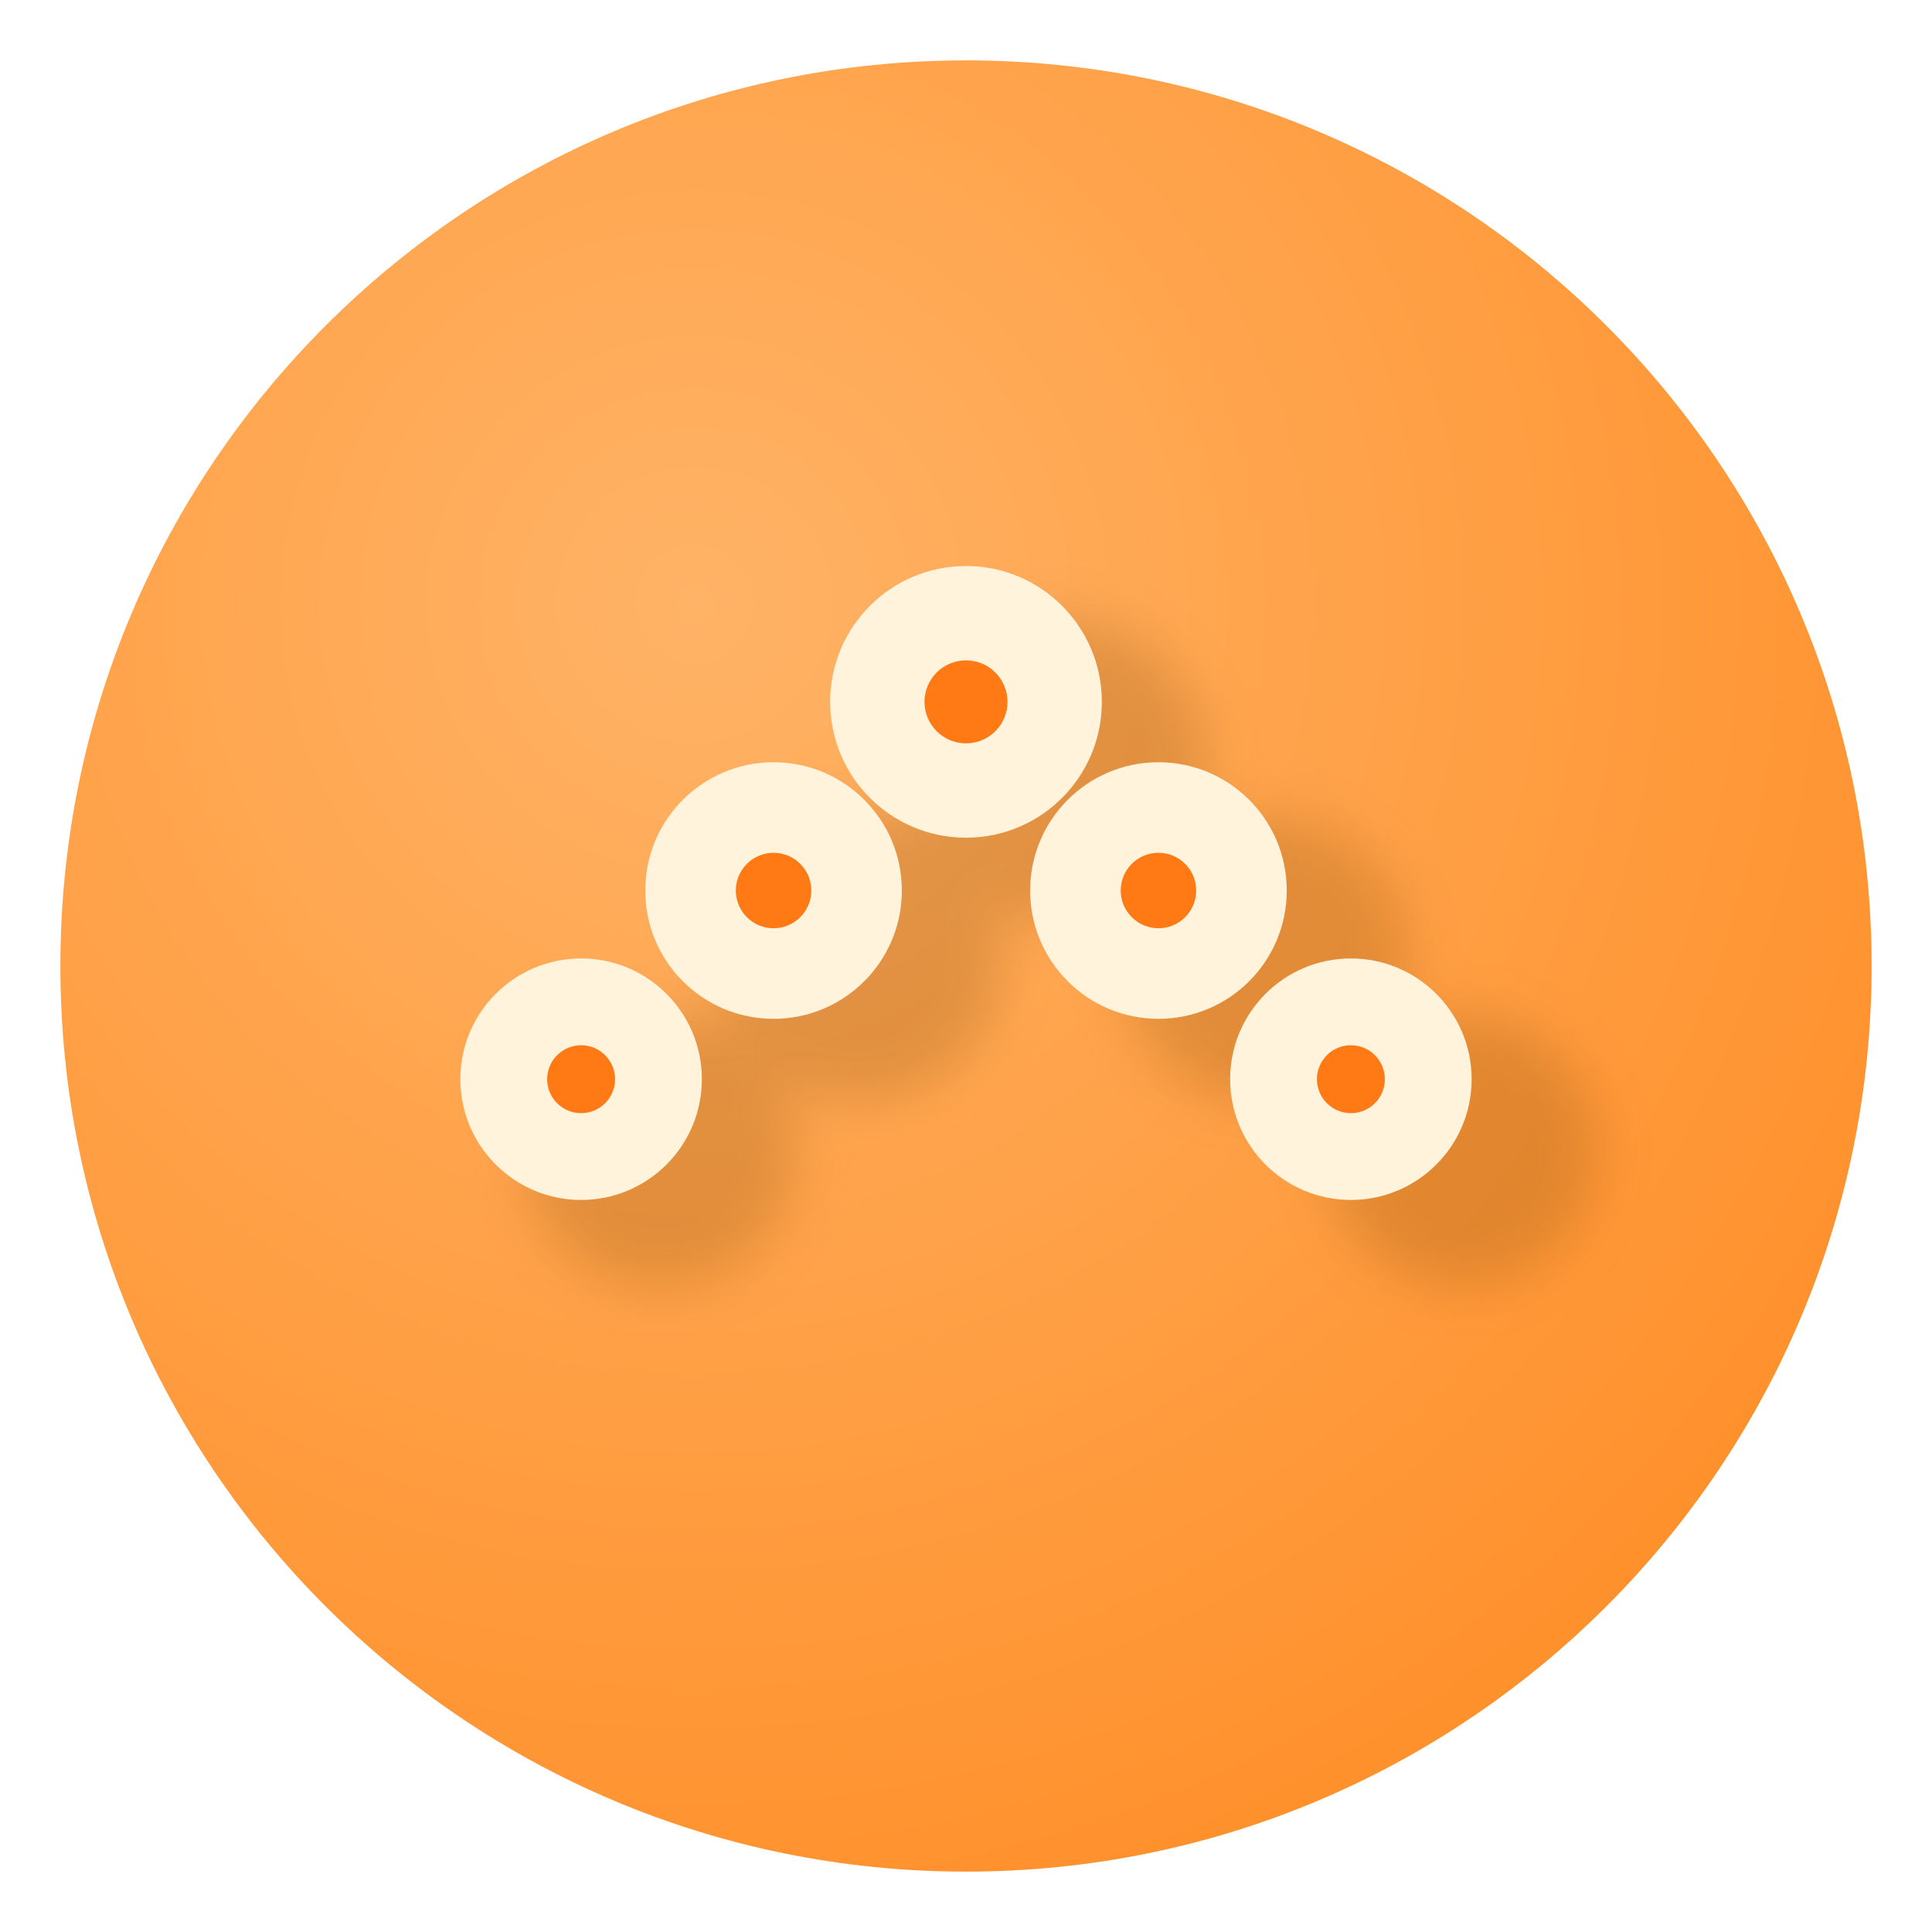
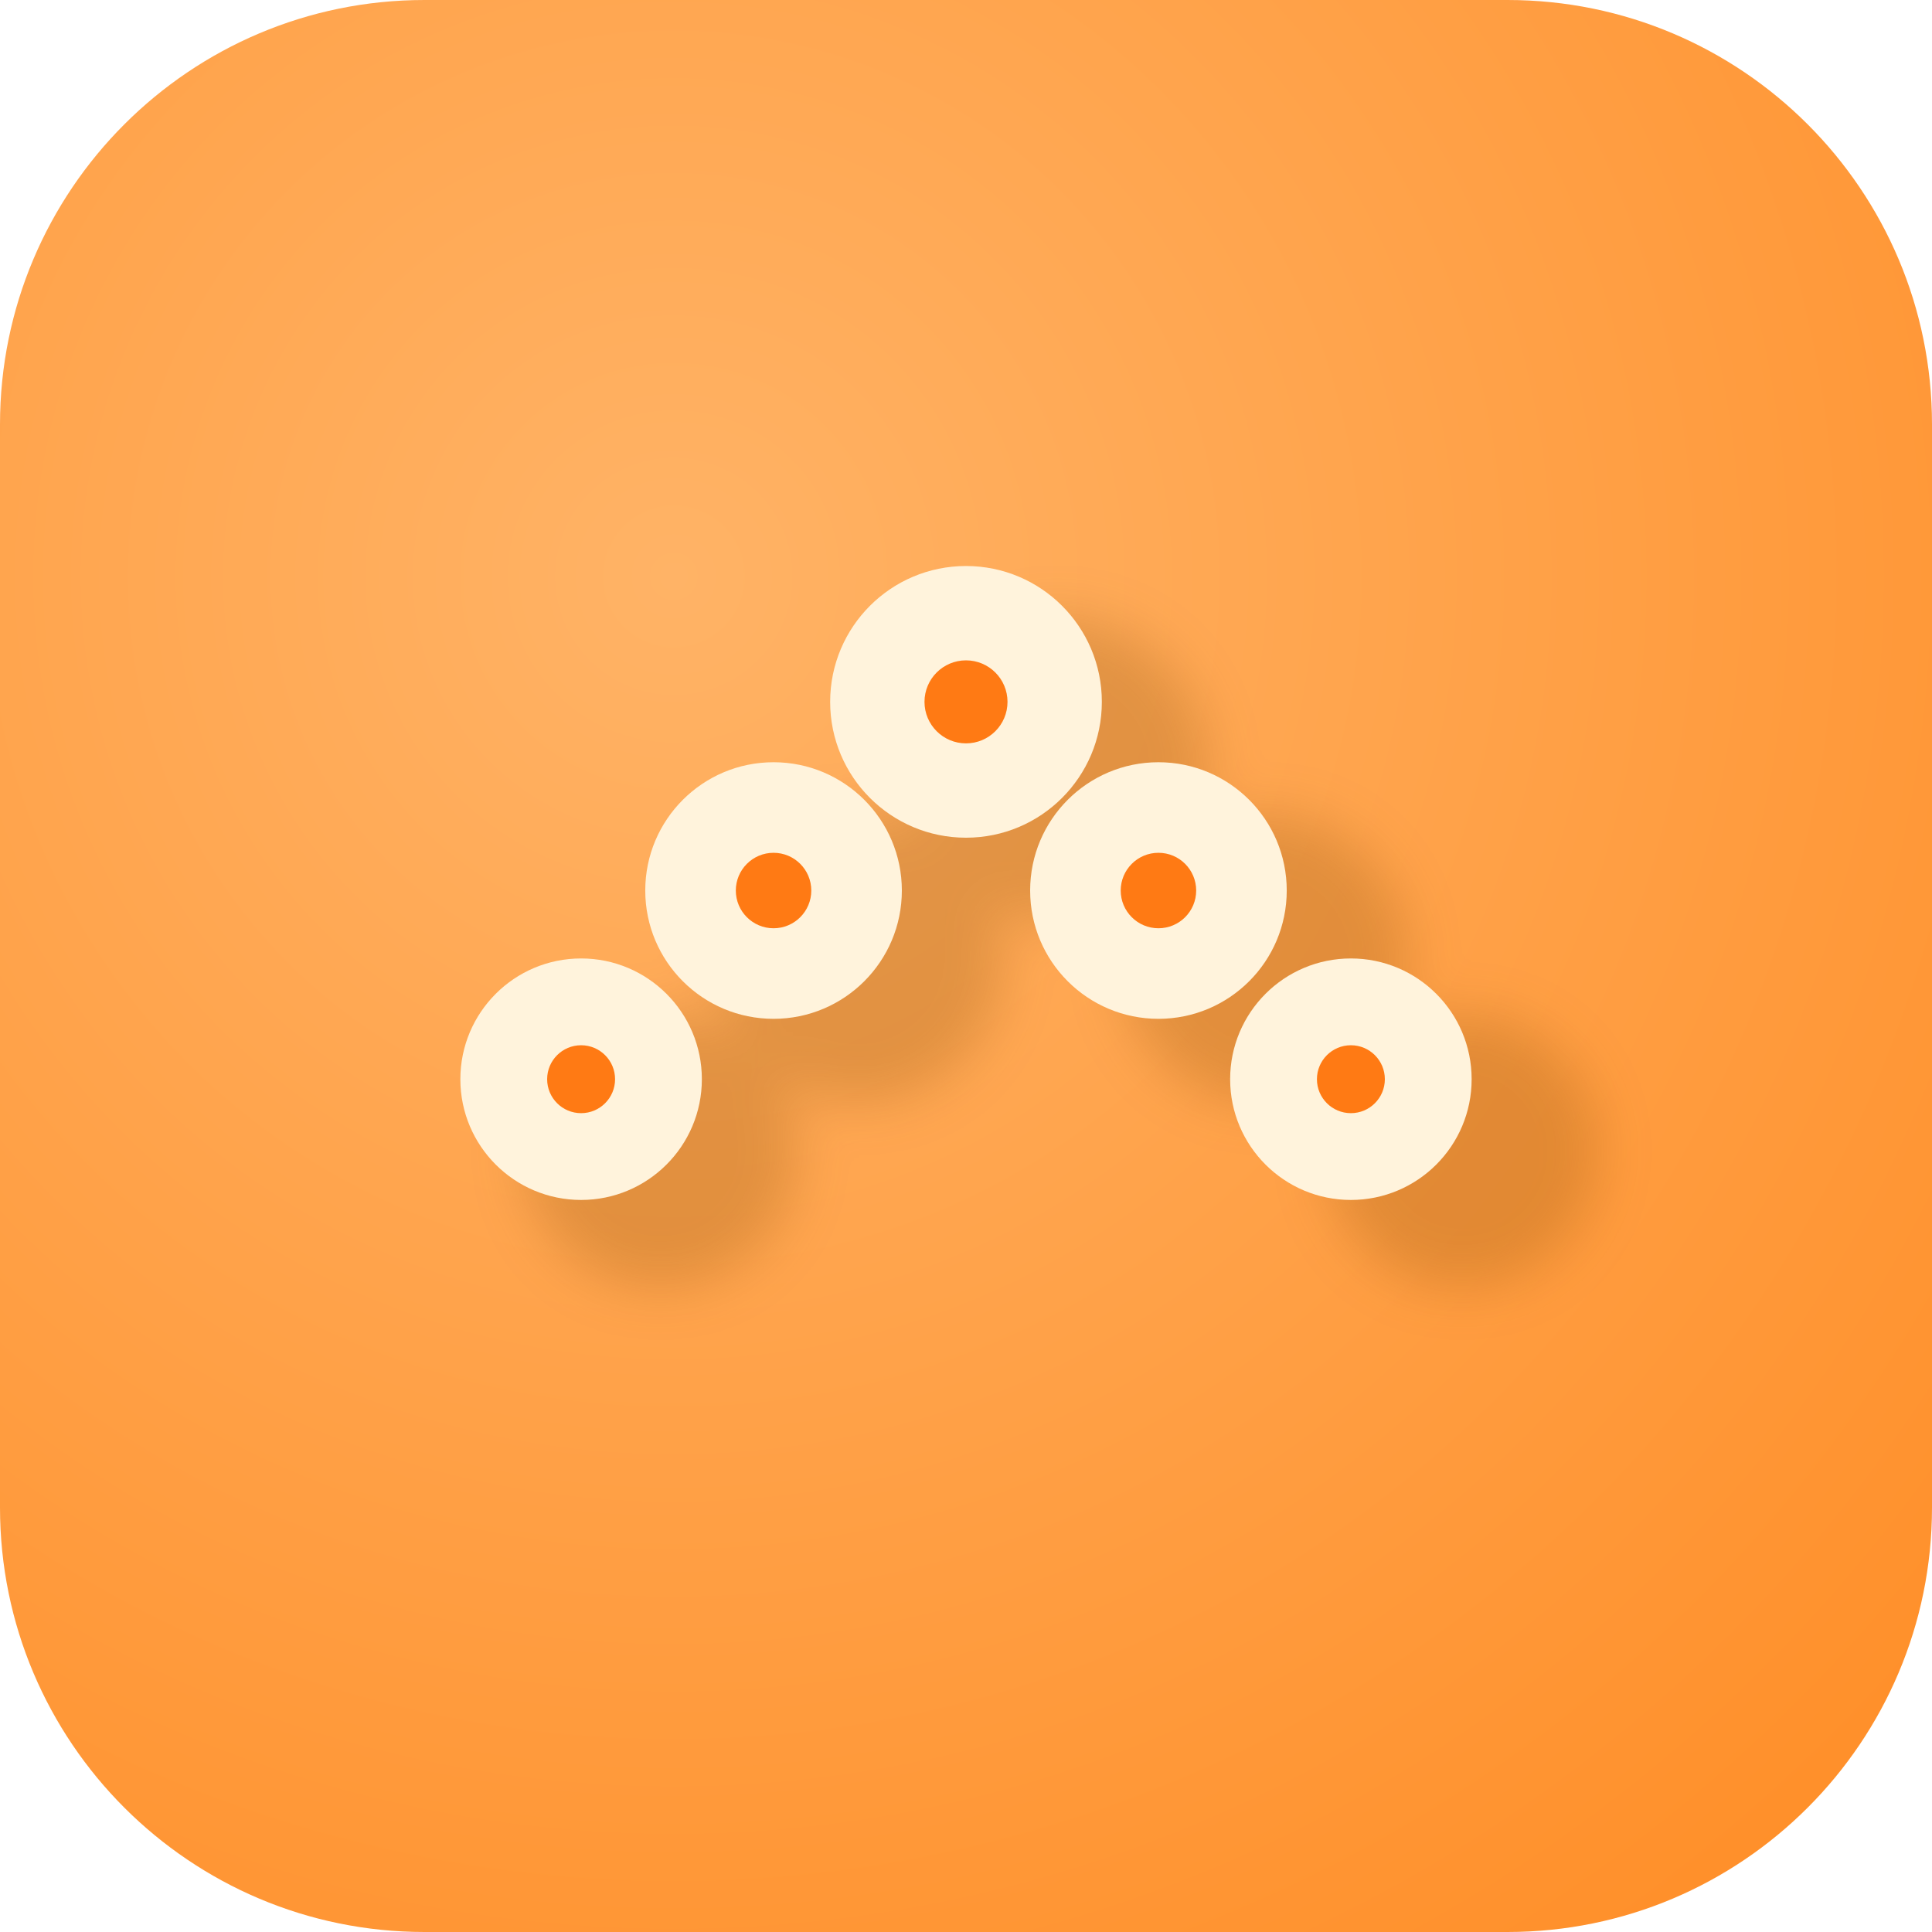
<svg xmlns="http://www.w3.org/2000/svg" viewBox="0 0 1024 1024" width="1024" height="1024">
  <defs>
-     <radialGradient id="disc" cx="0.35" cy="0.3" r="0.85">
+     <radialGradient id="disc" cx="0.35" cy="0.3" r="0.95">
      <stop offset="0" stop-color="#FFB366" />
      <stop offset="1" stop-color="#FF8C24" />
    </radialGradient>
-     <linearGradient id="long-shadow" x1="0" y1="0" x2="1" y2="1">
-       <stop offset="0" stop-color="#000" stop-opacity="0" />
-       <stop offset="1" stop-color="#000" stop-opacity="0.16" />
-     </linearGradient>
    <filter id="soft-blur" x="-10%" y="-10%" width="120%" height="120%">
      <feGaussianBlur stdDeviation="14" />
    </filter>
-     <clipPath id="disc-clip">
-       <circle cx="512" cy="512" r="480" />
+     <clipPath id="squircle-clip">
+       <rect x="0" y="0" width="1024" height="1024" rx="225" ry="225" />
    </clipPath>
  </defs>
-   <circle cx="512" cy="512" r="480" fill="url(#disc)" />
-   <g clip-path="url(#disc-clip)" opacity="0.22">
+   <rect x="0" y="0" width="1024" height="1024" rx="225" ry="225" fill="url(#disc)" />
+   <g clip-path="url(#squircle-clip)" opacity="0.22">
    <g filter="url(#soft-blur)">
      <circle cx="560" cy="408" r="80" fill="#7a3f00" />
      <circle cx="455" cy="508" r="76" fill="#7a3f00" />
      <circle cx="670" cy="508" r="76" fill="#7a3f00" />
      <circle cx="350" cy="610" r="72" fill="#7a3f00" />
      <circle cx="775" cy="610" r="72" fill="#7a3f00" />
    </g>
  </g>
  <g fill="#FFF3DC">
    <circle cx="512" cy="372" r="72" />
    <circle cx="410" cy="472" r="68" />
    <circle cx="614" cy="472" r="68" />
    <circle cx="308" cy="572" r="64" />
    <circle cx="716" cy="572" r="64" />
  </g>
  <g fill="#FF7A14">
    <circle cx="512" cy="372" r="22" />
    <circle cx="410" cy="472" r="20" />
    <circle cx="614" cy="472" r="20" />
    <circle cx="308" cy="572" r="18" />
    <circle cx="716" cy="572" r="18" />
  </g>
</svg>
